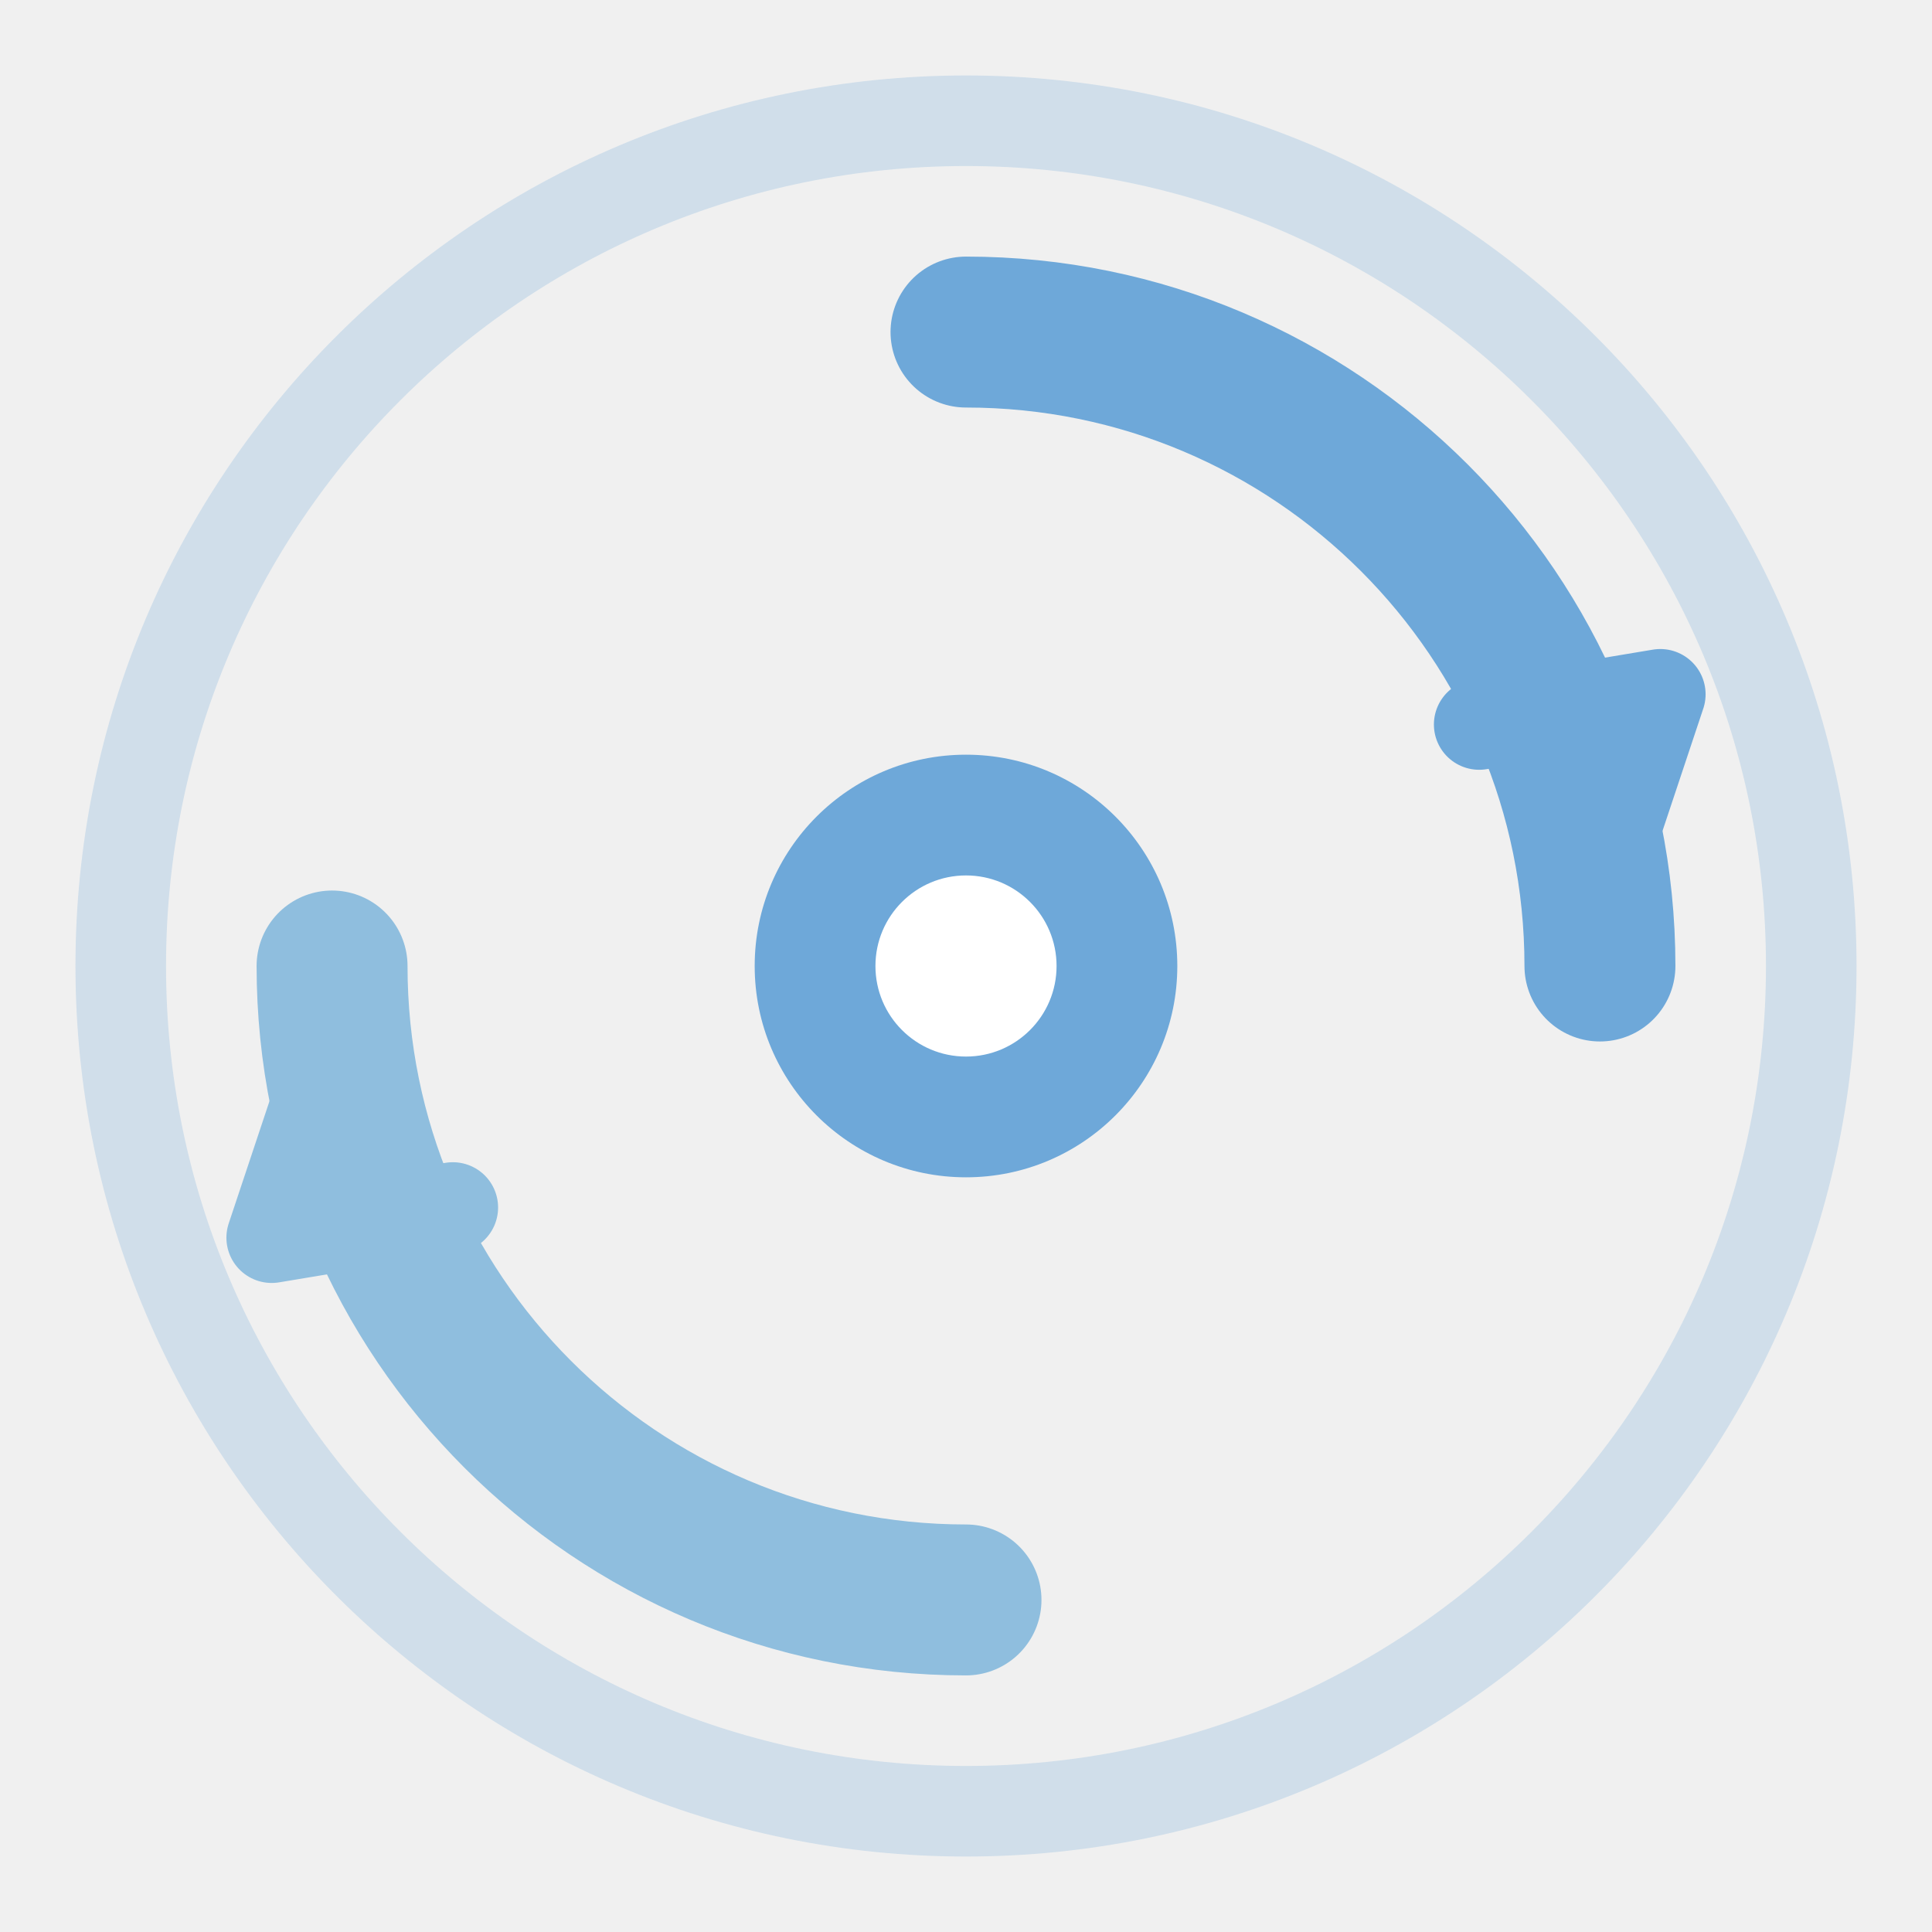
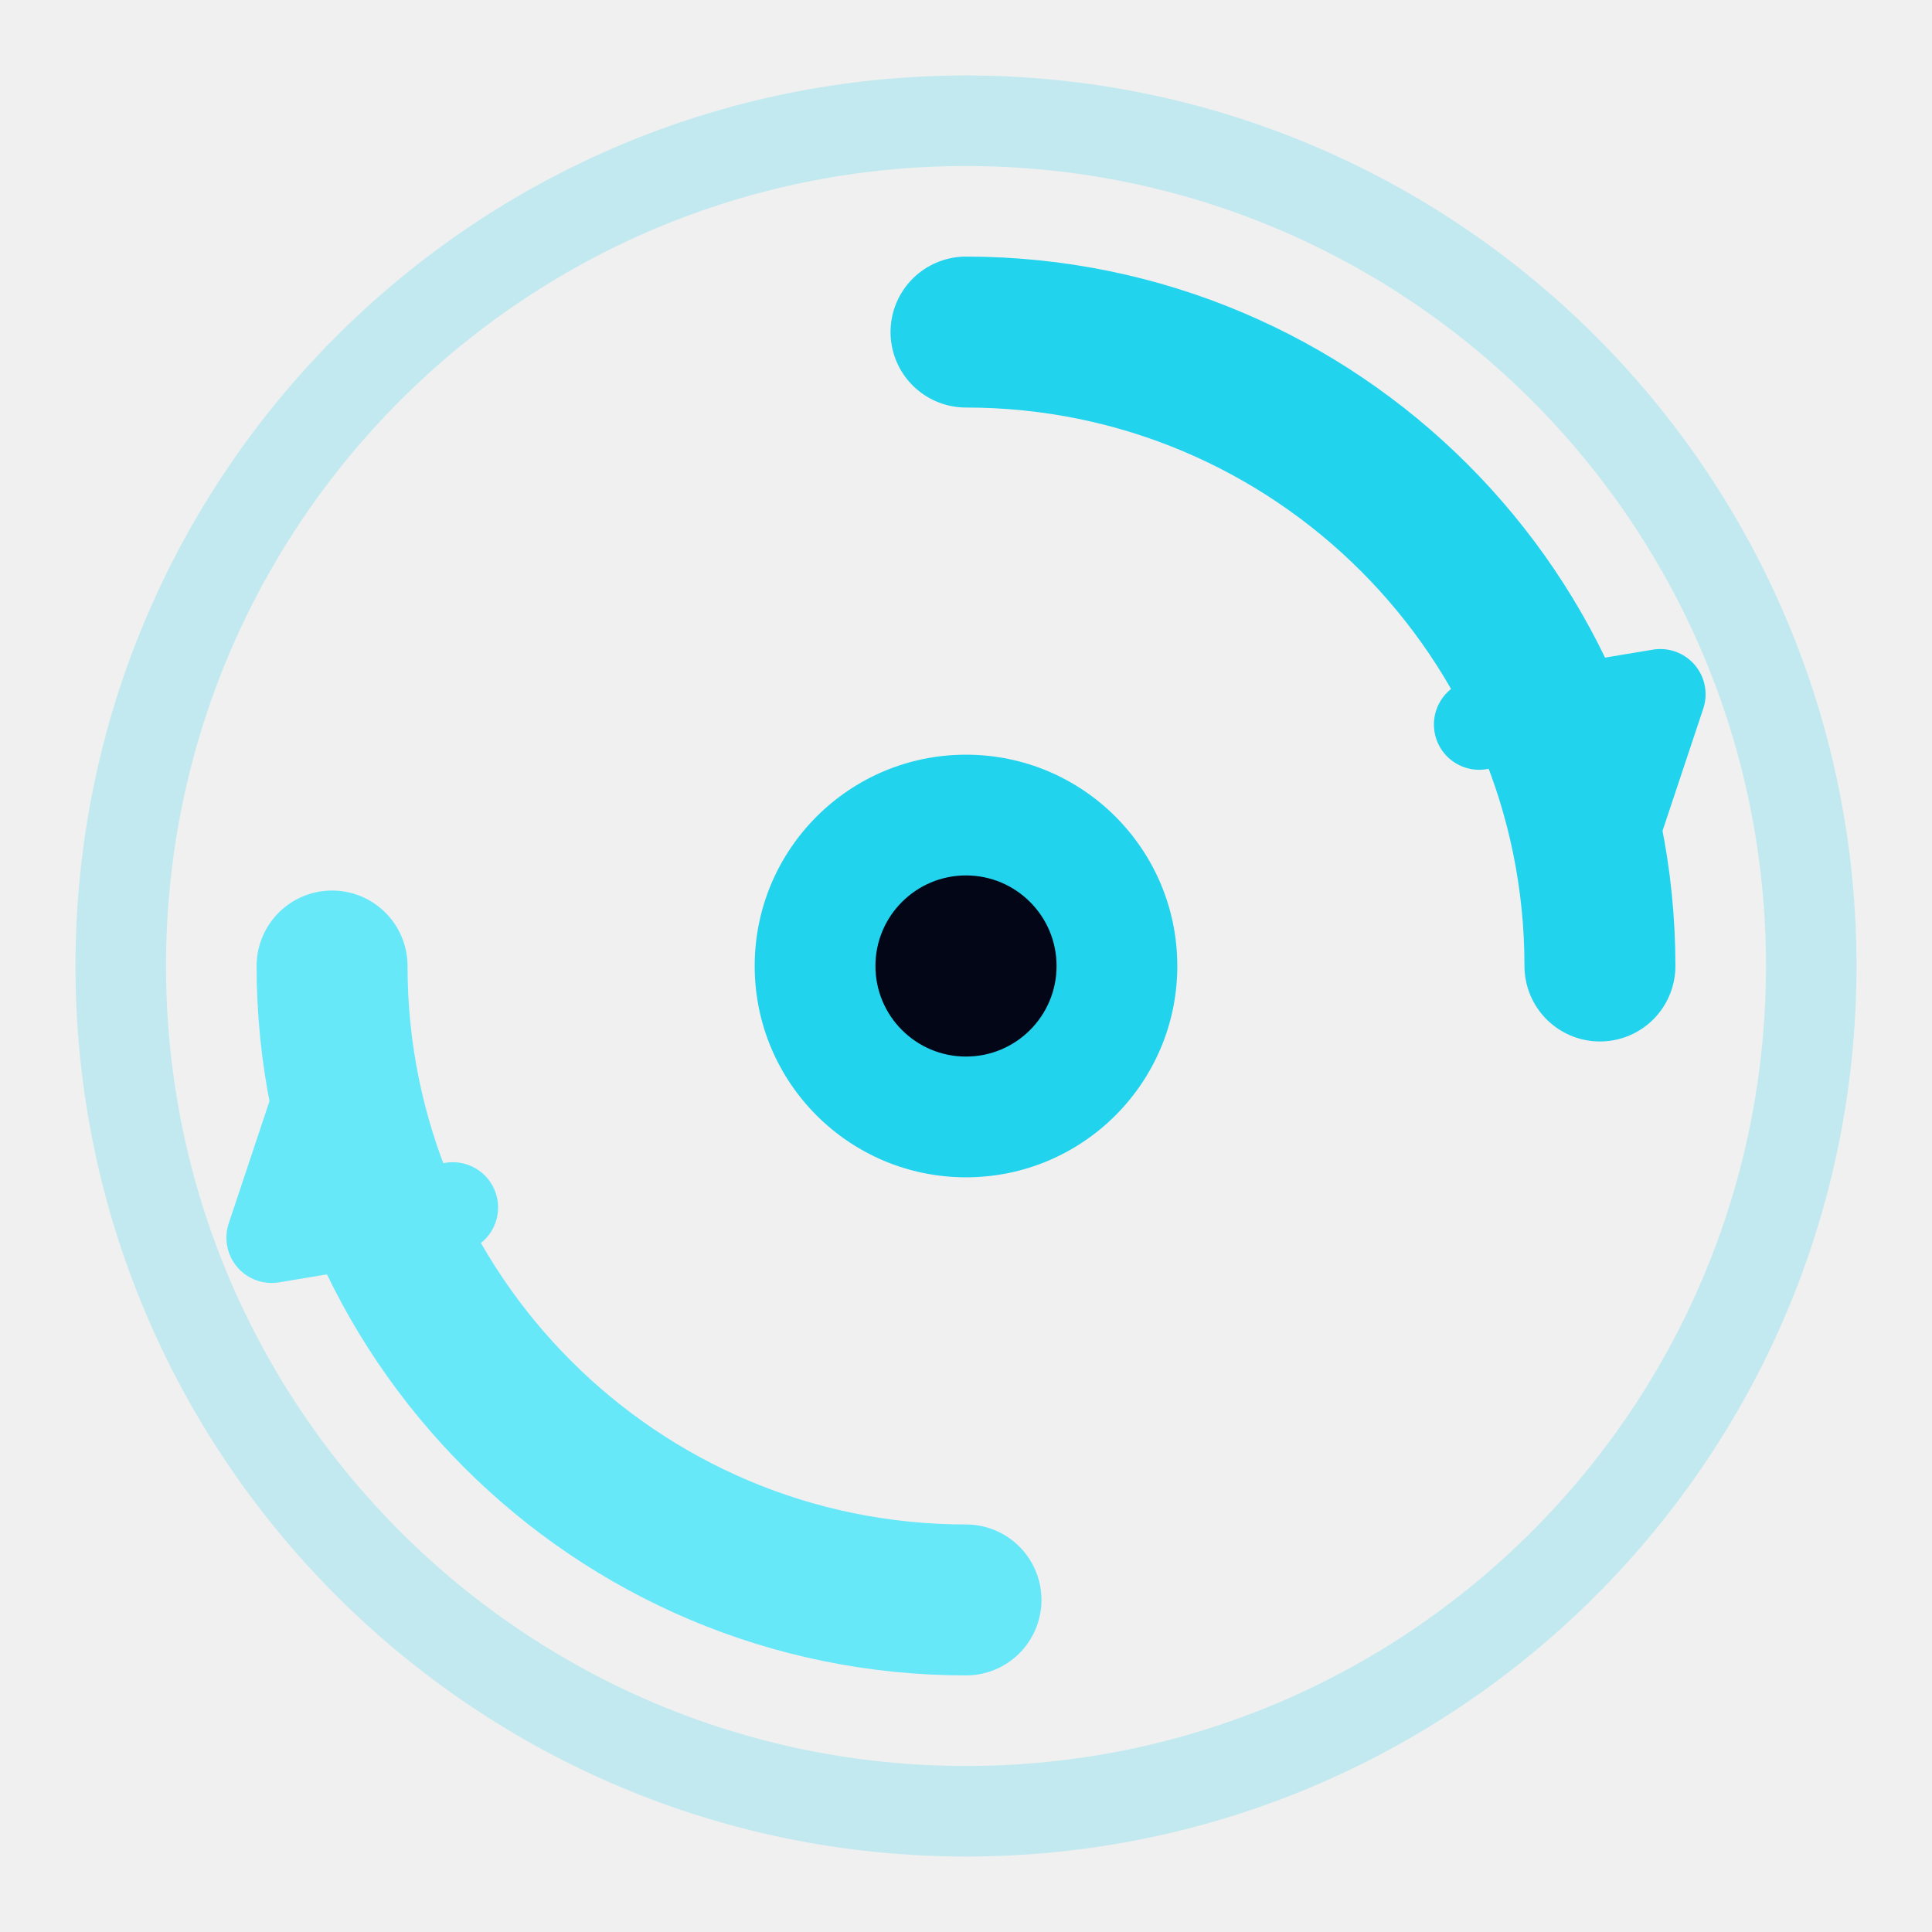
<svg xmlns="http://www.w3.org/2000/svg" viewBox="0 0 128 128" role="img" aria-label="SyncMe">
-   <circle cx="64" cy="64" r="56" fill="none" stroke="#6ea8d9" stroke-width="6" opacity="0.25" />
-   <path d="M64 22c23.2 0 42 18.8 42 42" fill="none" stroke="#6ea8d9" stroke-width="10" stroke-linecap="round" />
-   <path d="M64 106c-23.2 0-42-18.8-42-42" fill="none" stroke="#8fbede" stroke-width="10" stroke-linecap="round" />
-   <path d="M98 48l12-2-4 12" fill="none" stroke="#6ea8d9" stroke-width="6" stroke-linecap="round" stroke-linejoin="round" />
-   <path d="M30 80l-12 2 4-12" fill="none" stroke="#8fbede" stroke-width="6" stroke-linecap="round" stroke-linejoin="round" />
-   <circle cx="64" cy="64" r="14" fill="#6ea8d9" />
-   <circle cx="64" cy="64" r="6" fill="#ffffff" />
+   <circle cx="64" cy="64" r="56" fill="none" stroke="#22d3ee" stroke-width="6" opacity="0.22" />
+   <path d="M64 22c23.2 0 42 18.8 42 42" fill="none" stroke="#22d3ee" stroke-width="10" stroke-linecap="round" />
+   <path d="M64 106c-23.2 0-42-18.8-42-42" fill="none" stroke="#67e8f9" stroke-width="10" stroke-linecap="round" />
+   <path d="M98 48l12-2-4 12" fill="none" stroke="#22d3ee" stroke-width="6" stroke-linecap="round" stroke-linejoin="round" />
+   <path d="M30 80l-12 2 4-12" fill="none" stroke="#67e8f9" stroke-width="6" stroke-linecap="round" stroke-linejoin="round" />
+   <circle cx="64" cy="64" r="14" fill="#22d3ee" />
+   <circle cx="64" cy="64" r="6" fill="#020617" />
</svg>
